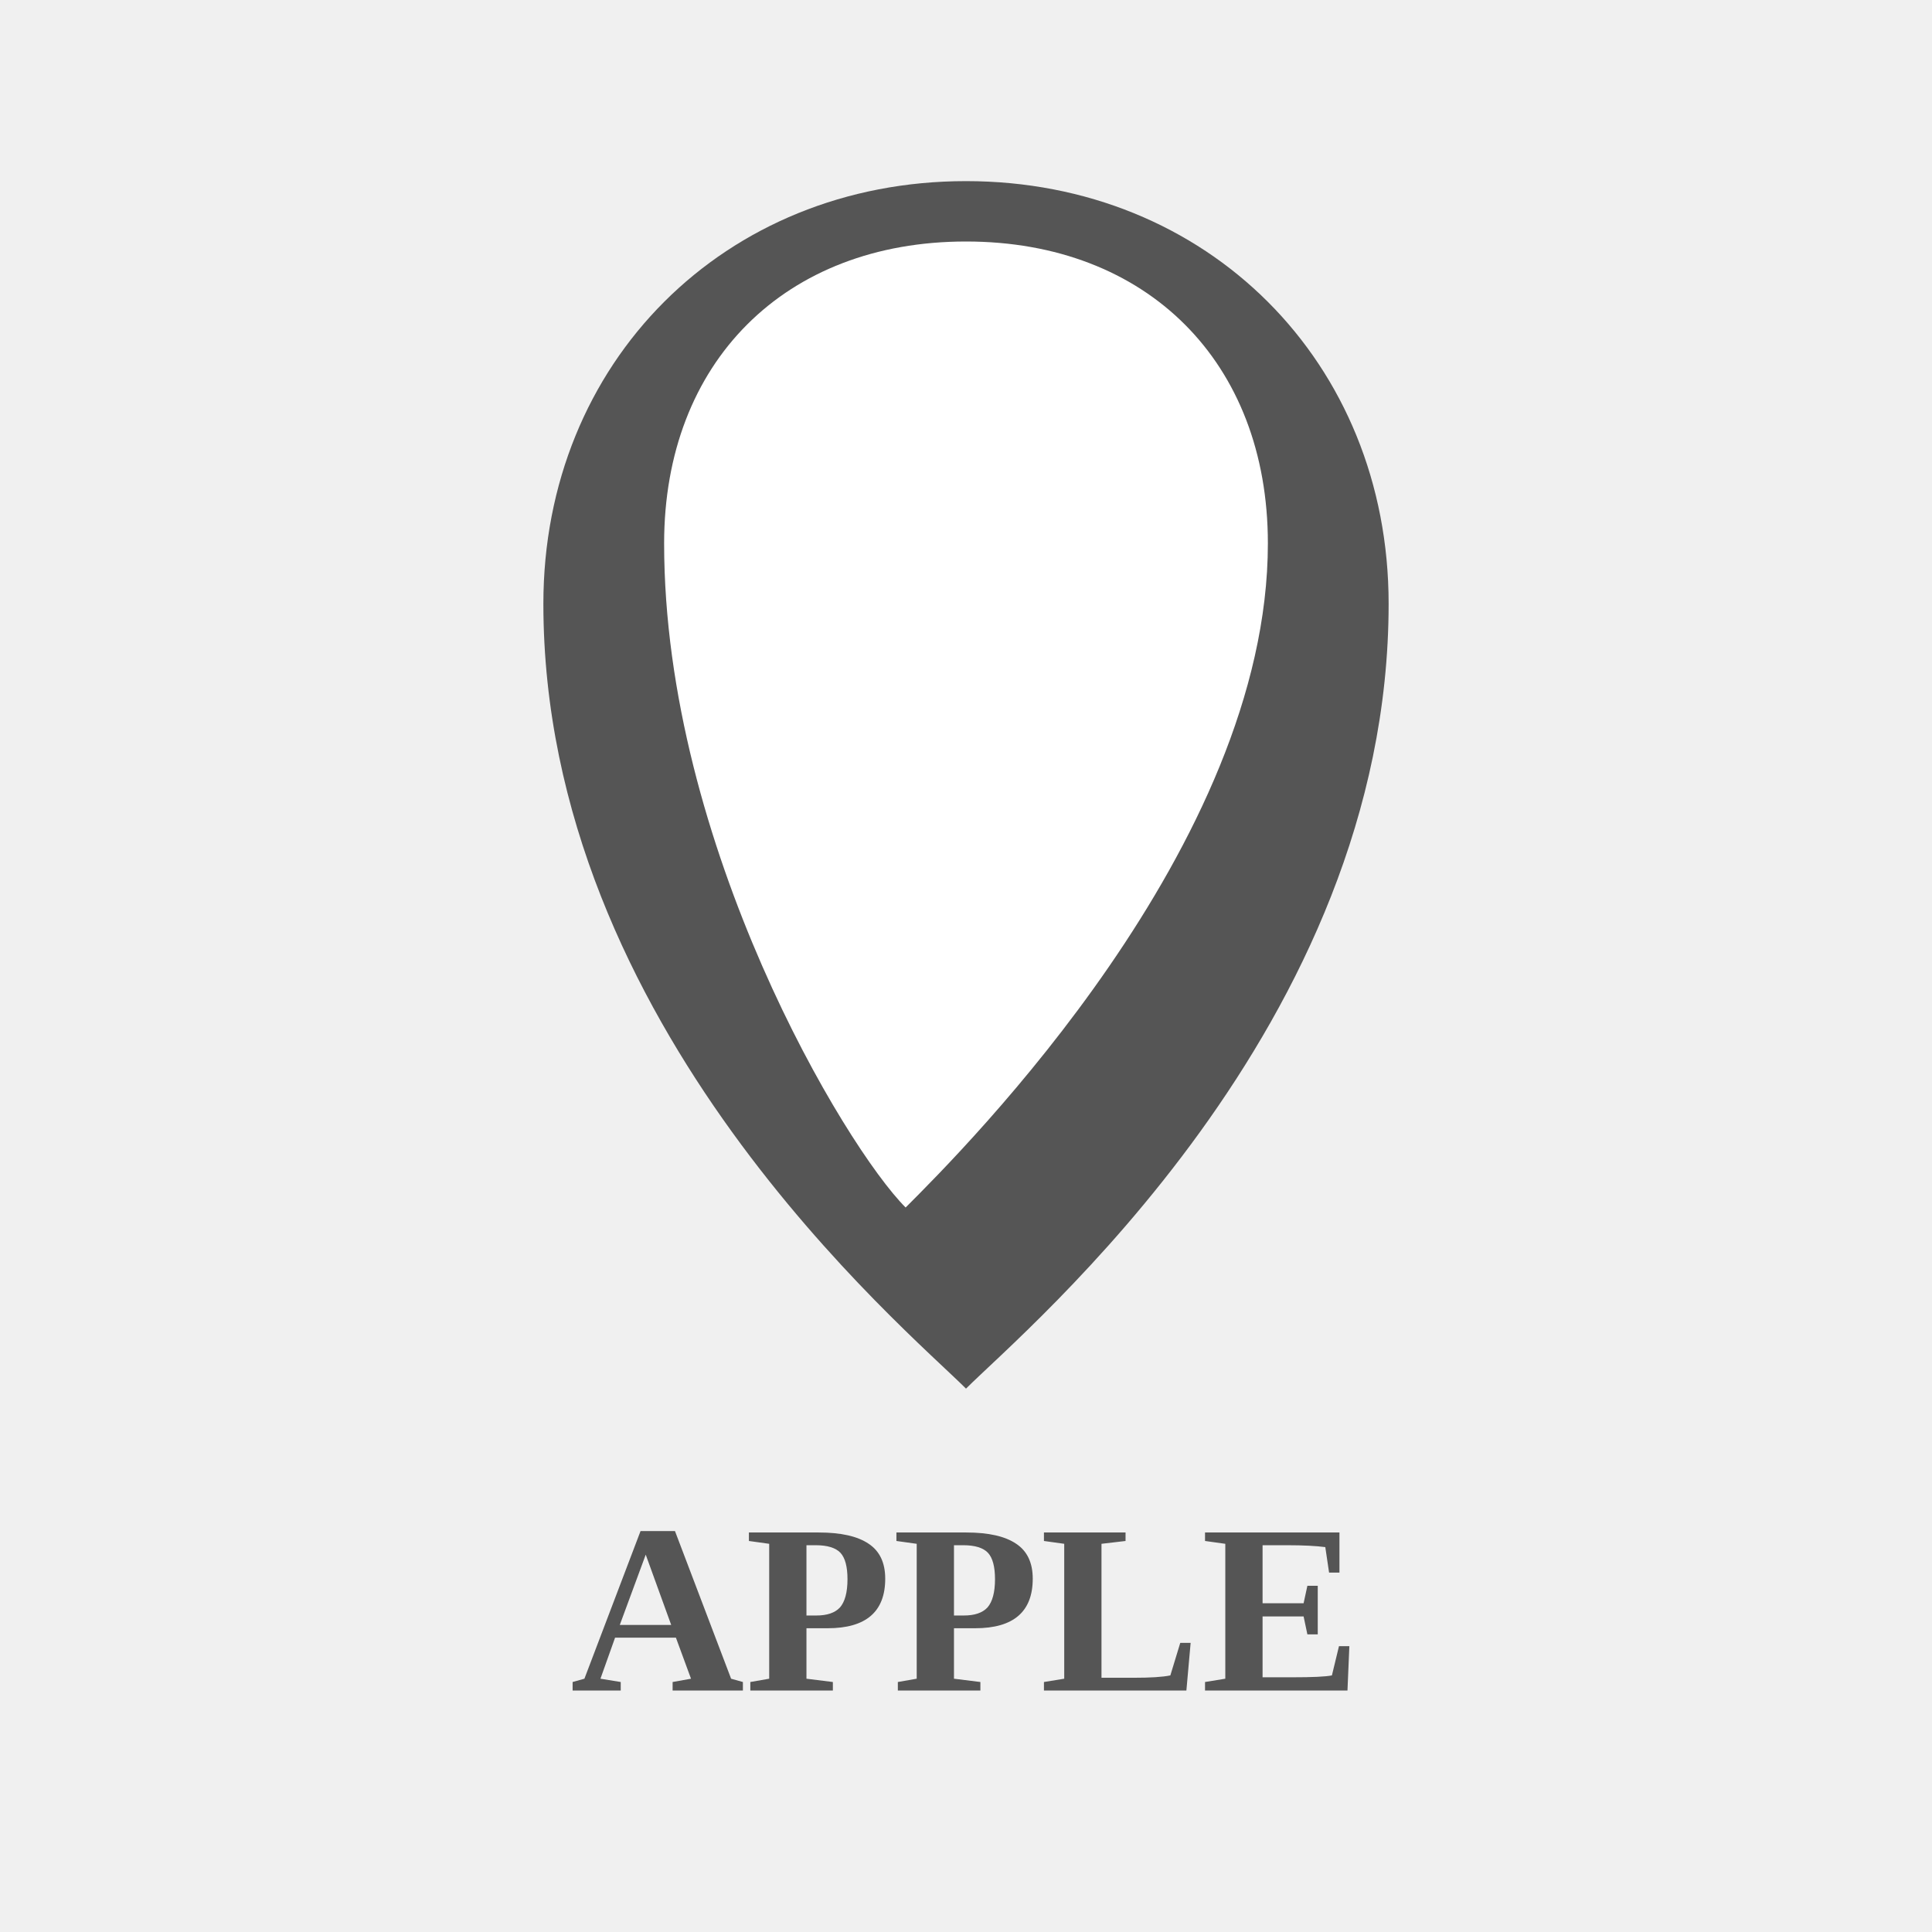
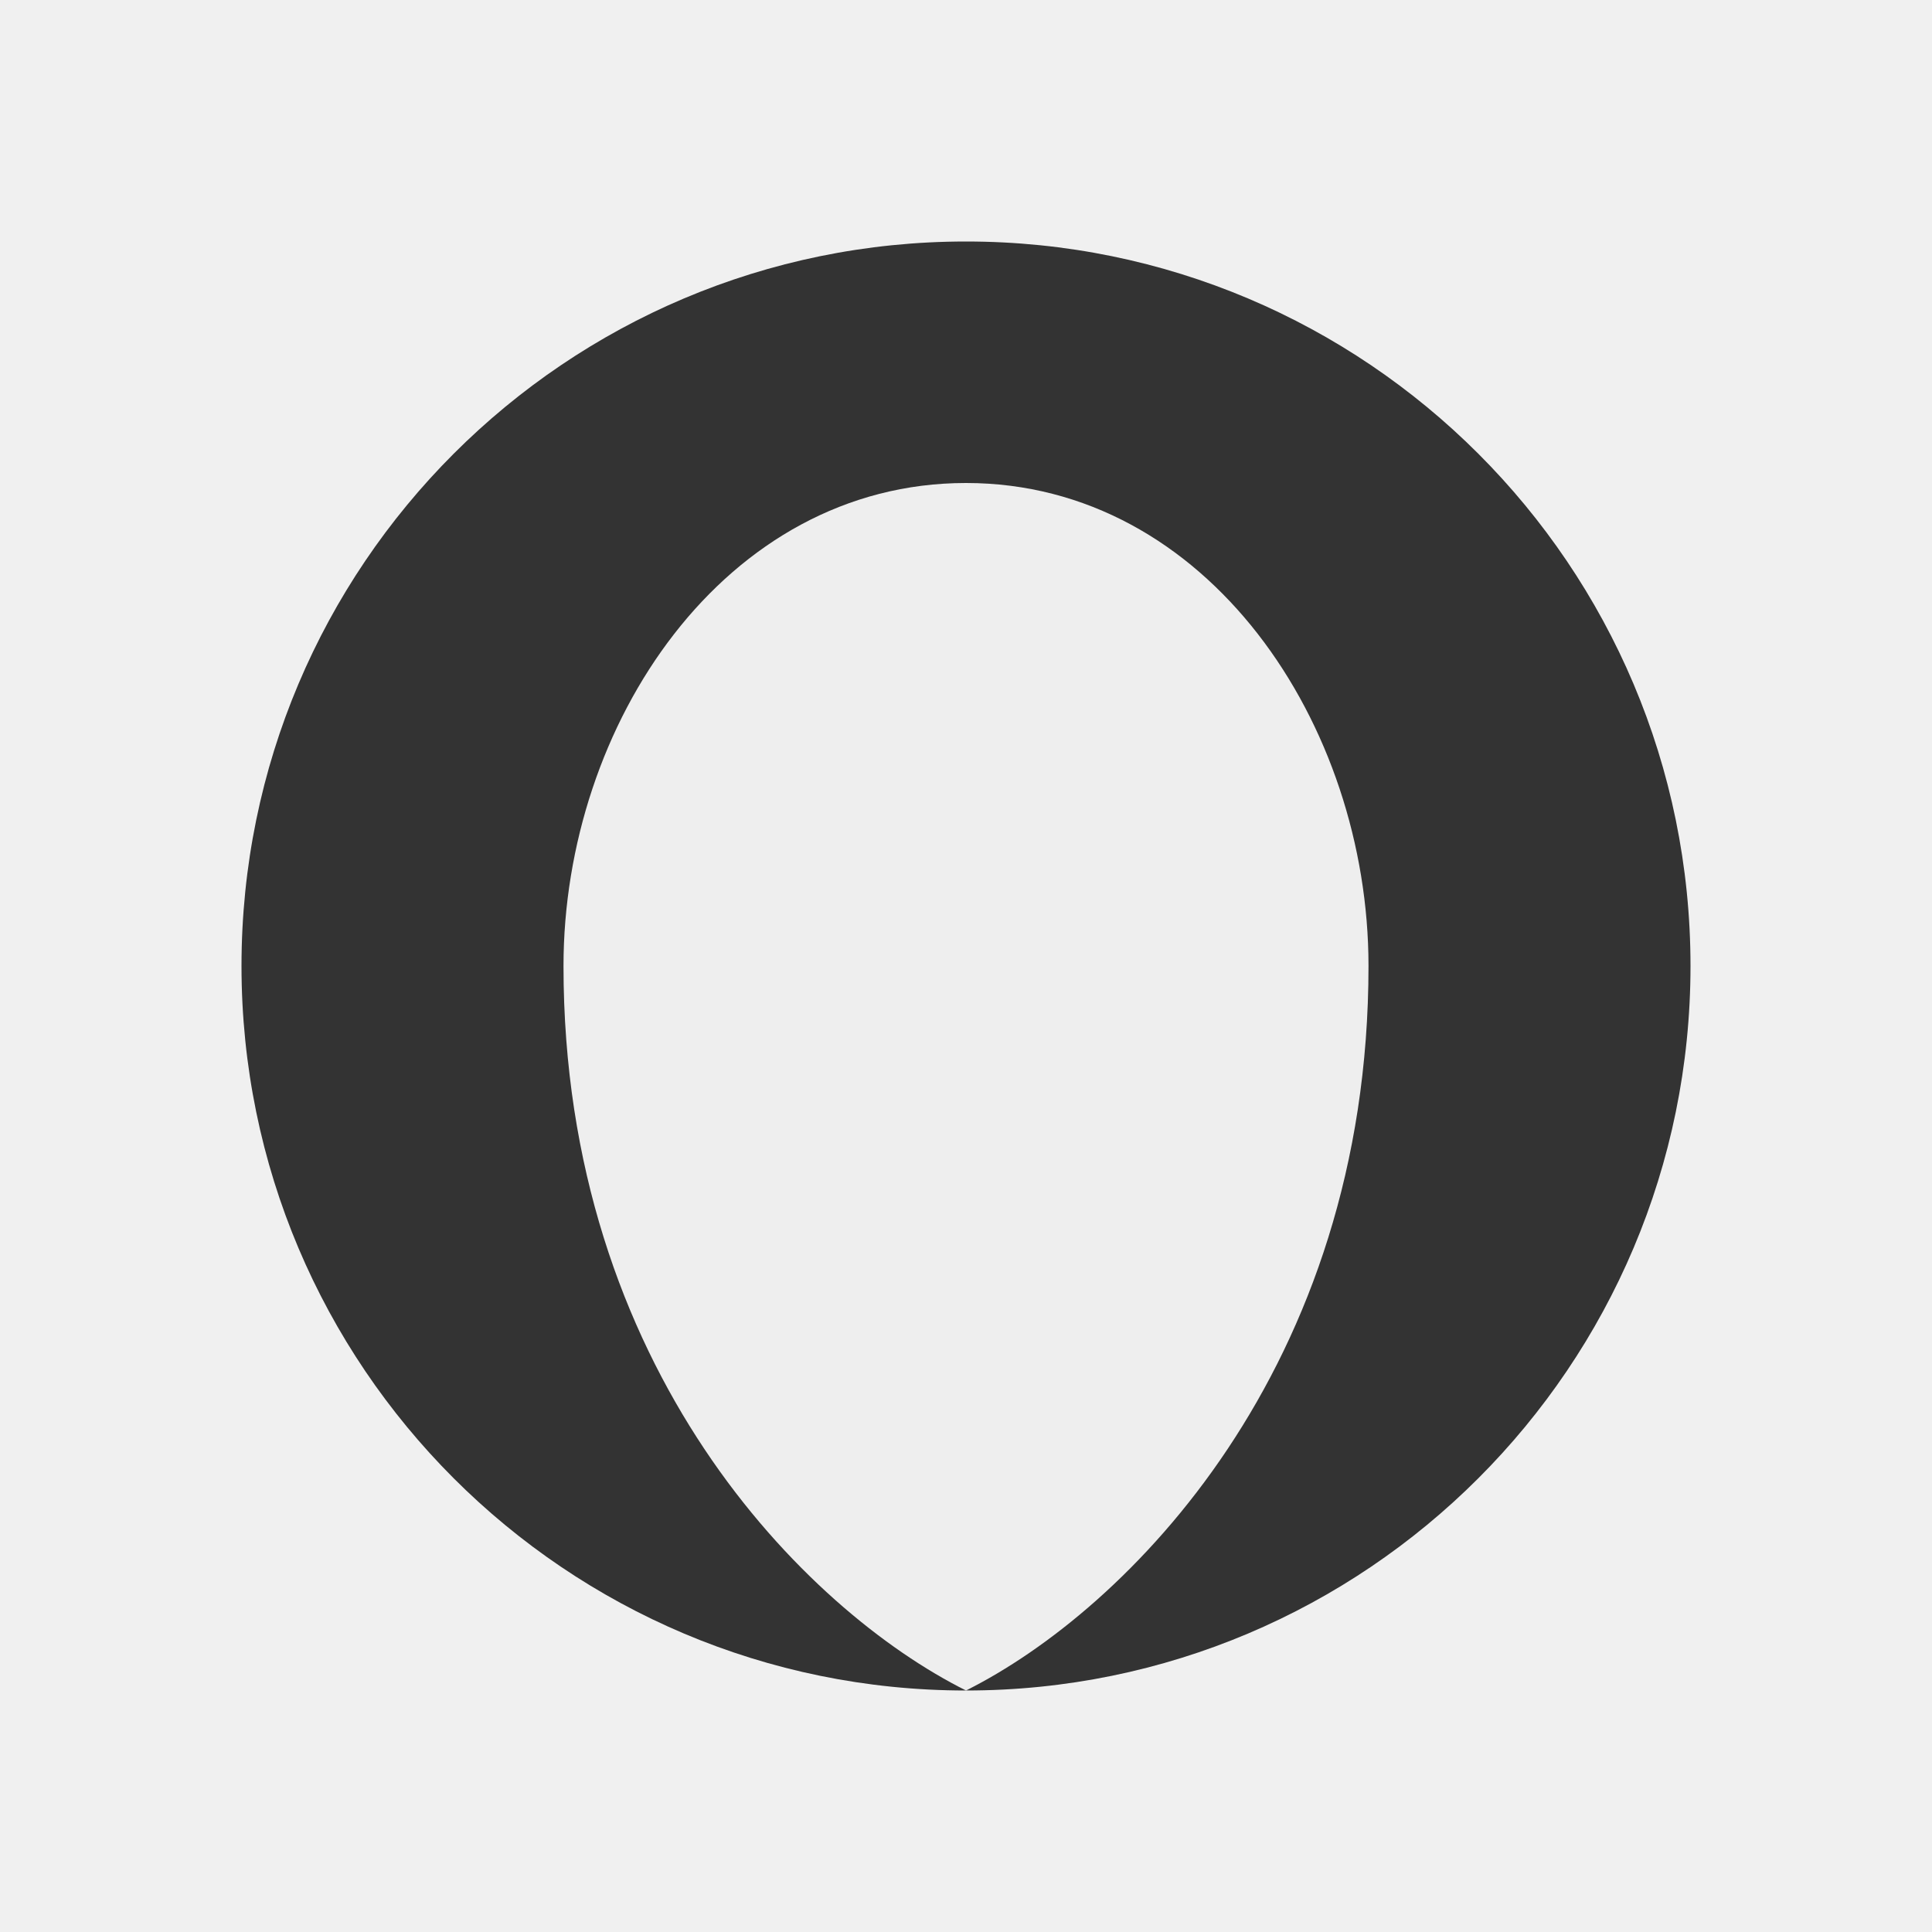
- <svg xmlns="http://www.w3.org/2000/svg" viewBox="0 0 64 64" width="32" height="32">
-   <path d="M32 6 C24 6 18 12 18 20 C18 34 30 44 32 46 C34 44 46 34 46 20 C46 12 40 6 32 6 Z" fill="#555" />
-   <path d="M32 8 C26 8 22 12 22 18 C22 28 28 38 30 40 C32 38 42 28 42 18 C42 12 38 8 32 8 Z" fill="white" />
-   <text x="32" y="56" text-anchor="middle" font-size="8" fill="#555" font-weight="bold">APPLE</text>
+ <svg xmlns="http://www.w3.org/2000/svg" viewBox="0 0 24 24" width="24" height="24">
+   <circle cx="12" cy="12" r="9" fill="#333" />
+   <path d="M12 6 C9 6 7 9 7 12 C7 17 10 20 12 21 C14 20 17 17 17 12 C17 9 15 6 12 6Z" fill="#EEE" />
</svg>
